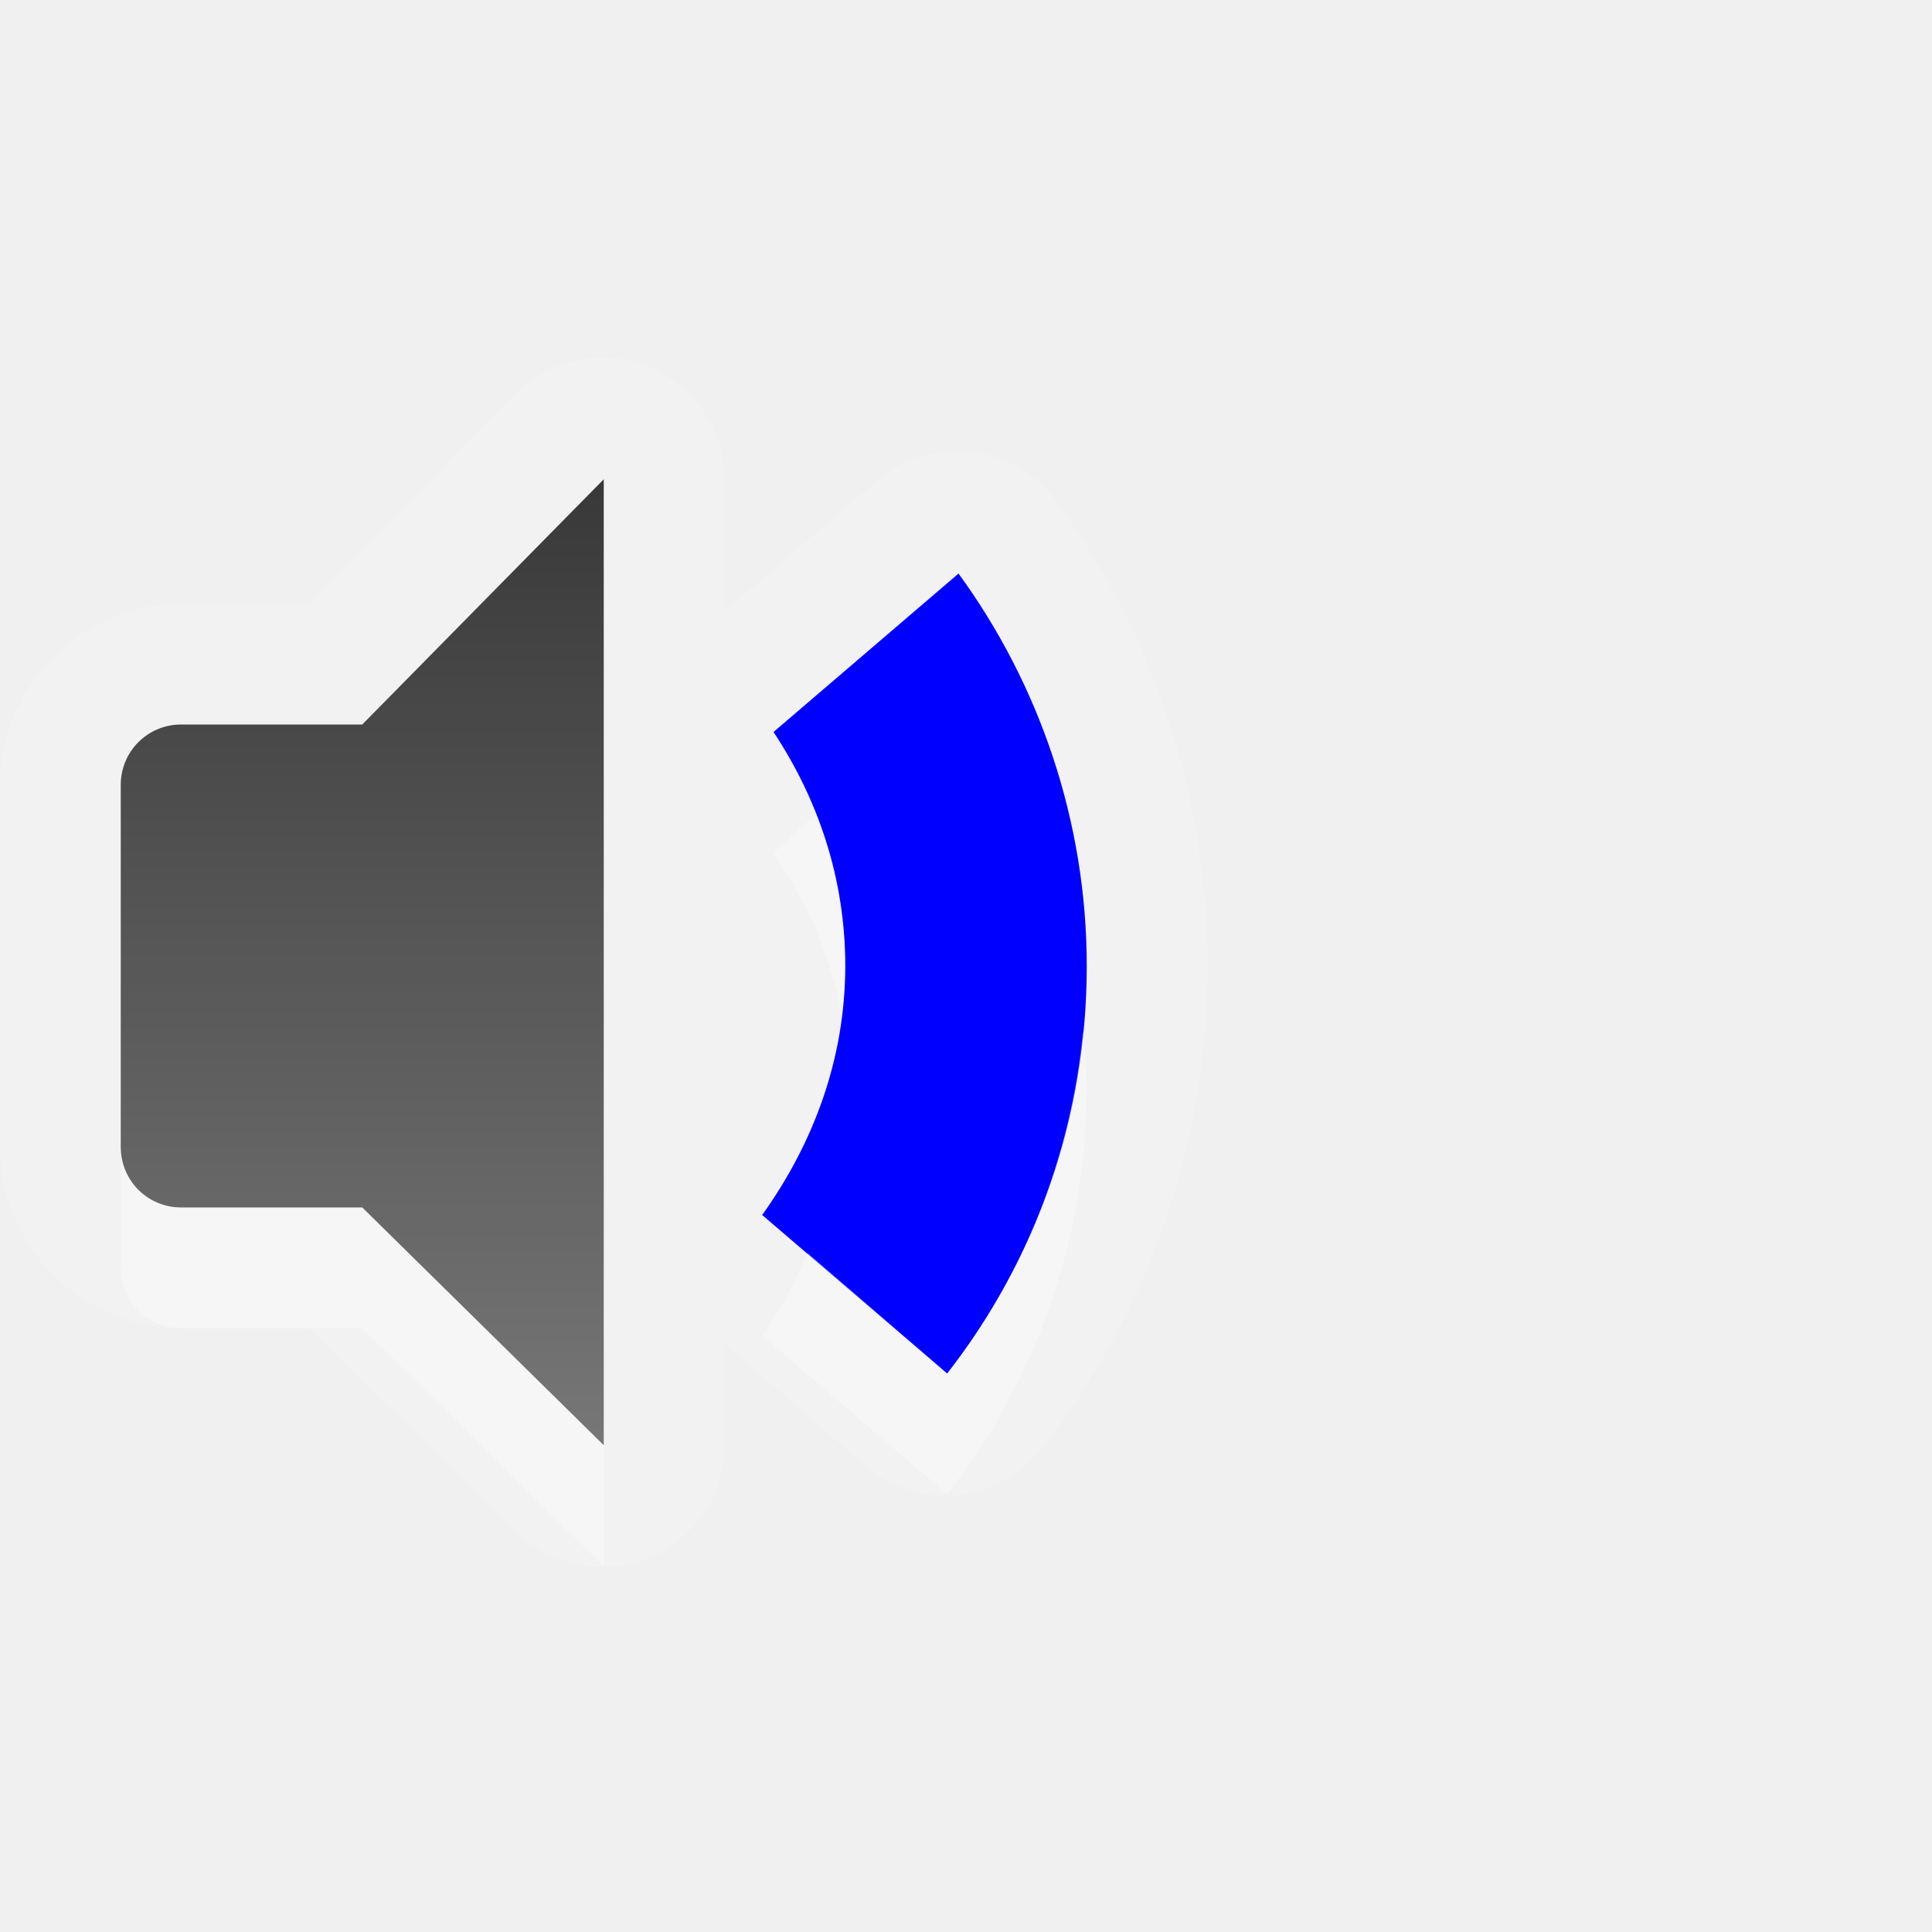
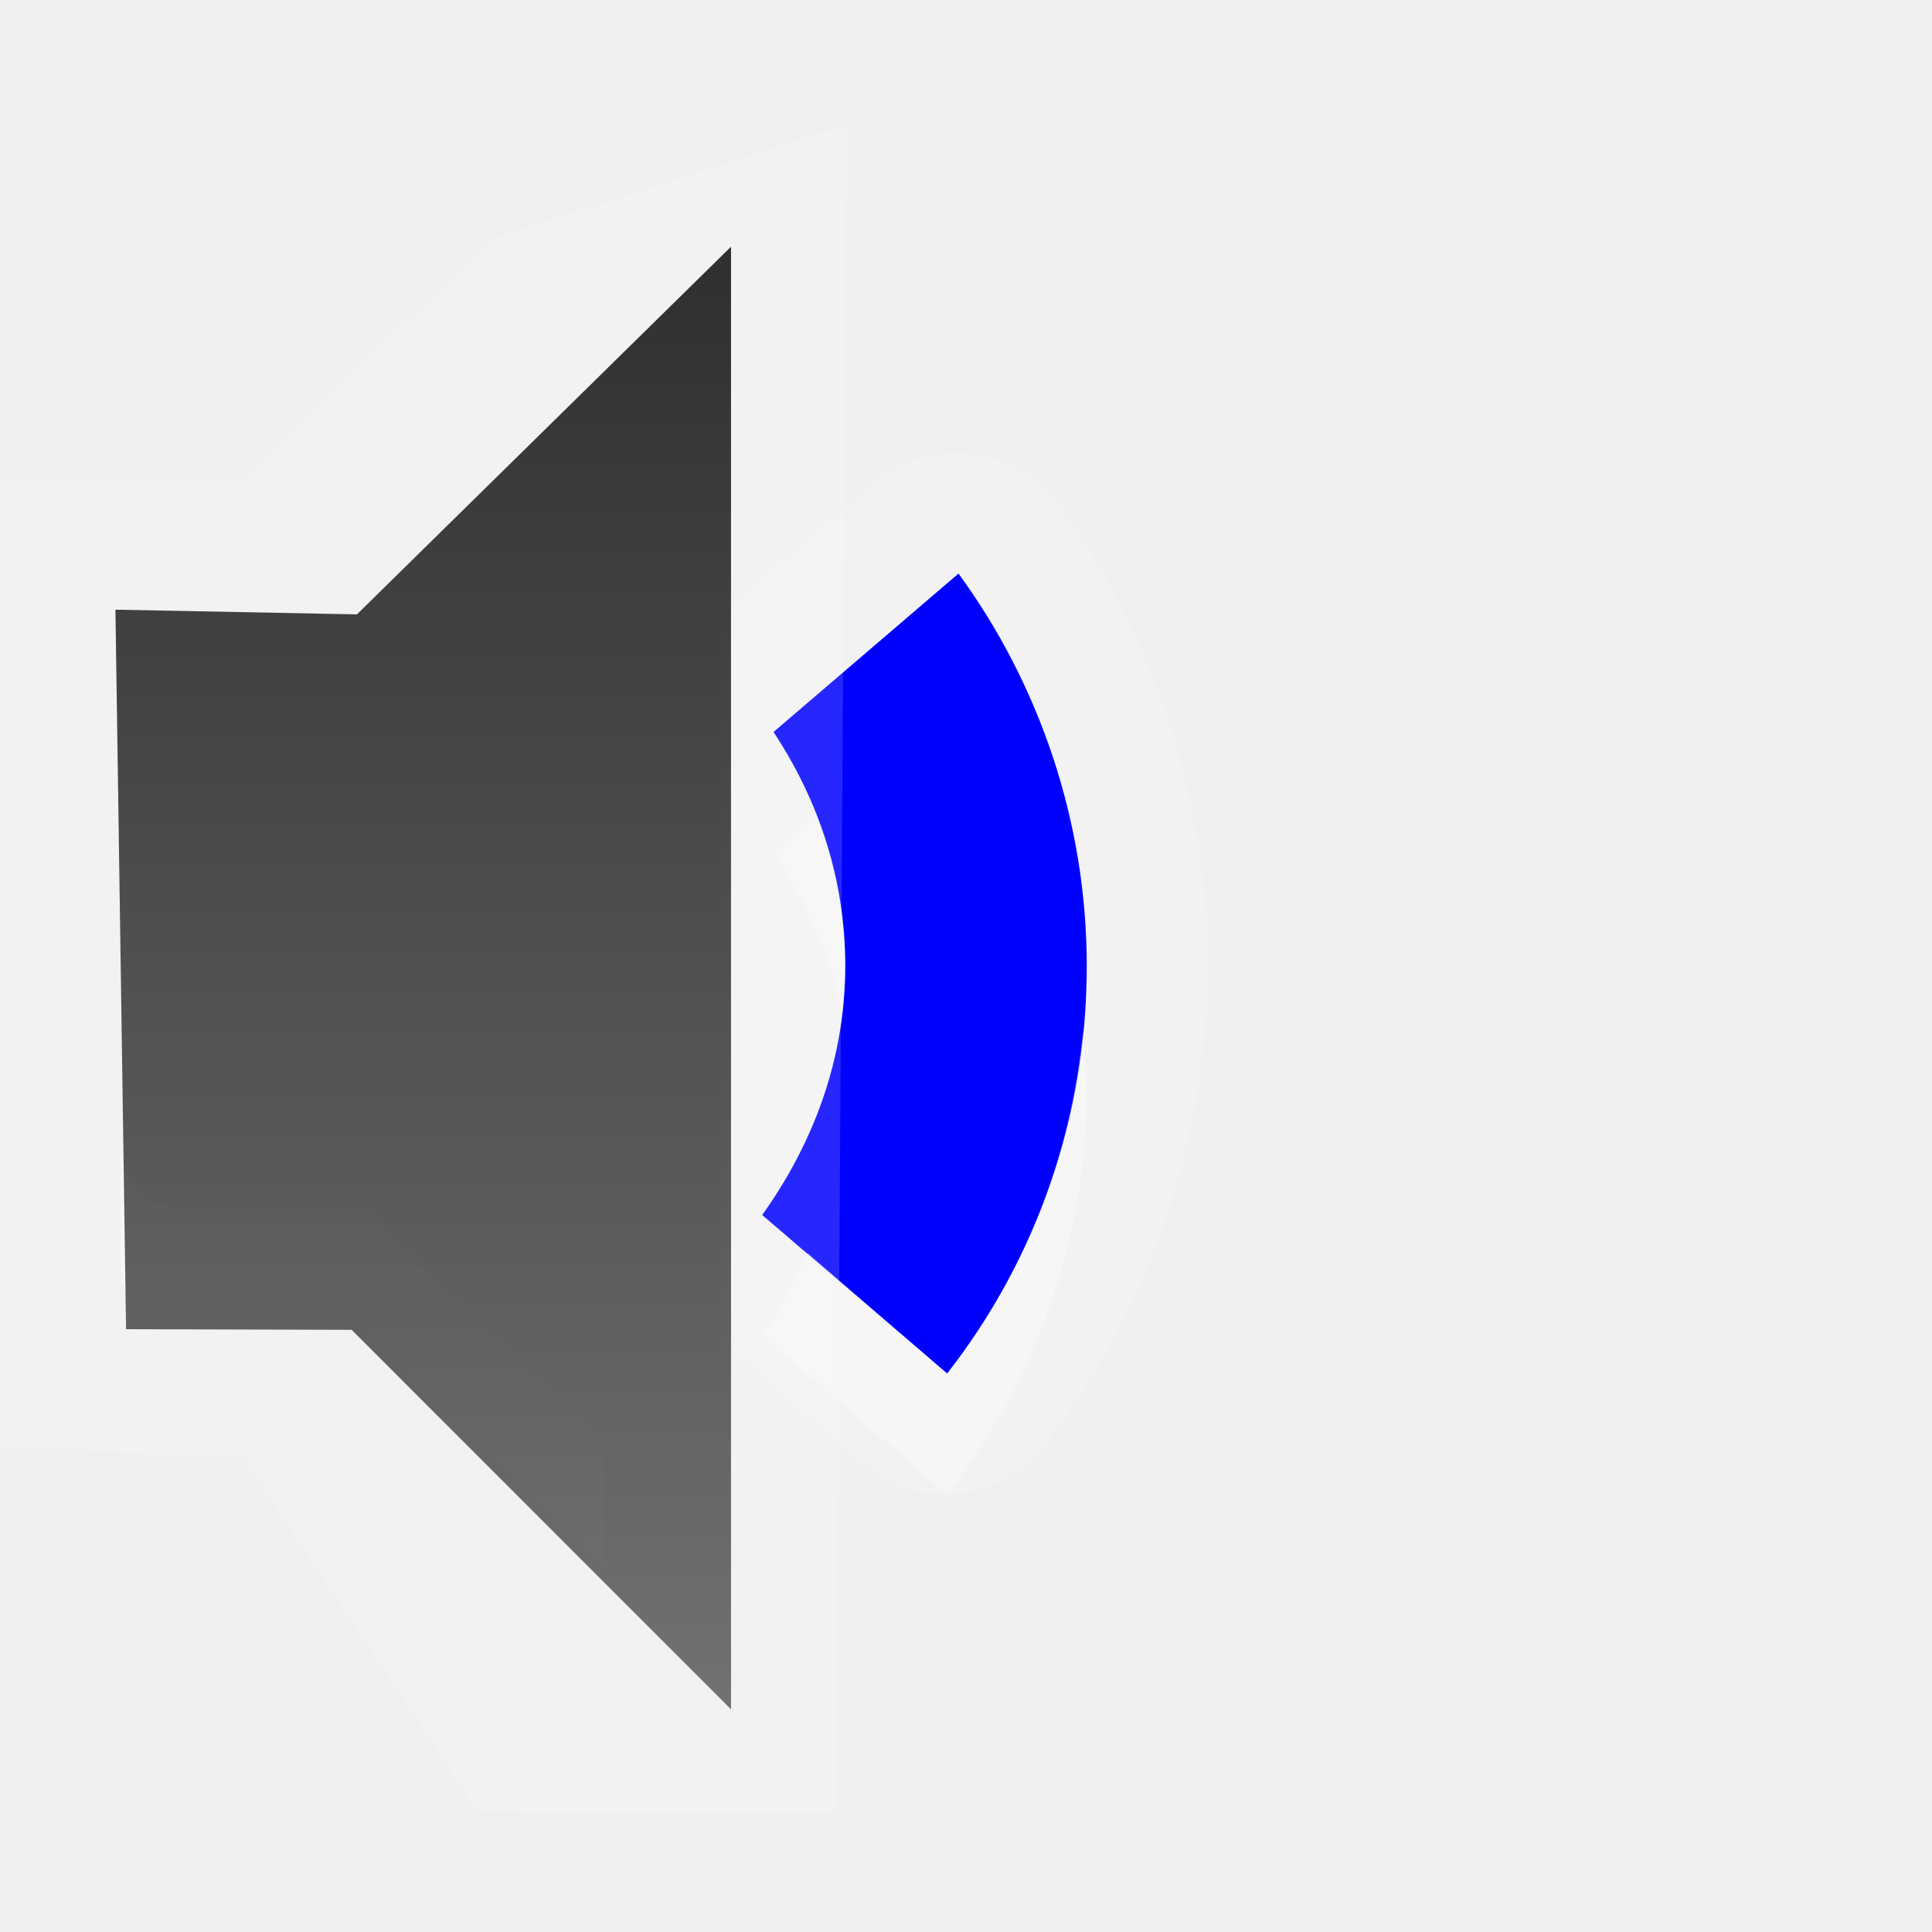
<svg xmlns="http://www.w3.org/2000/svg" xmlns:xlink="http://www.w3.org/1999/xlink" width="16" height="16" id="svg2" version="1.0">
  <defs id="defs4">
+     <linearGradient gradientUnits="userSpaceOnUse" y2="18.319" x2="7.19" y1="6.955" x1="7.19" gradientTransform="scale(1.146726,0.8720476)" id="linearGradient4606">
+       <stop id="stop4608" offset="0" style="stop-color:#0000ff;stop-opacity:0.863;" />
+       <stop id="stop4610" offset="1" style="stop-color:#0000ff;stop-opacity:0.471;" />
+     </linearGradient>
    <linearGradient id="linearGradient3171">
      <stop id="stop3173" offset="0" style="stop-color:#000000;stop-opacity:1;" />
      <stop id="stop3175" offset="1" style="stop-color:#000000;stop-opacity:0;" />
    </linearGradient>
    <linearGradient xlink:href="#linearGradient3171" id="linearGradient3342" gradientUnits="userSpaceOnUse" x1="4.938" y1="11" x2="8" y2="11" />
    <linearGradient id="linearGradient3266">
      <stop id="stop3268" offset="0" style="stop-color:#505050;stop-opacity:1;" />
      <stop id="stop3270" offset="1" style="stop-color:#505050;stop-opacity:0;" />
    </linearGradient>
    <linearGradient xlink:href="#linearGradient3266" id="linearGradient3340" gradientUnits="userSpaceOnUse" gradientTransform="translate(2,0)" x1="3.889" y1="15.657" x2="4.329" y2="12.843" />
    <linearGradient xlink:href="#linearGradient3242" id="linearGradient3338" gradientUnits="userSpaceOnUse" x1="3.5" y1="14.031" x2="3.5" y2="7.996" />
    <linearGradient id="linearGradient3242">
      <stop id="stop3244" offset="0" style="stop-color:#505050;stop-opacity:1;" />
      <stop style="stop-color:#a7a7a7;stop-opacity:1;" offset="0.5" id="stop3260" />
      <stop style="stop-color:#ffffff;stop-opacity:1;" offset="0.7" id="stop3250" />
      <stop id="stop3246" offset="1" style="stop-color:#c8c8c8;stop-opacity:1;" />
    </linearGradient>
    <linearGradient xlink:href="#linearGradient3242" id="linearGradient3336" gradientUnits="userSpaceOnUse" x1="7.613" y1="14.757" x2="5.525" y2="7.243" />
    <linearGradient id="ShadowGradient">
      <stop style="stop-color:#000000;stop-opacity:1;" offset="0" id="stop3393" />
      <stop style="stop-color:#000000;stop-opacity:0;" offset="1" id="stop3395" />
    </linearGradient>
    <linearGradient id="StandardGradient">
-       <stop style="stop-color:#000000;stop-opacity:1;" offset="0" id="stop3389" />
-       <stop style="stop-color:#646464;stop-opacity:1;" offset="1" id="stop3391" />
+       <stop style="stop-color:#0000ff;stop-opacity:1;" offset="0" id="stop3389" />
+       <stop style="stop-color:#0000ff;stop-opacity:1;" offset="1" id="stop3391" />
    </linearGradient>
    <linearGradient xlink:href="#StandardGradient" id="linearGradient3381" x1="9.938" y1="3" x2="9.938" y2="19.018" gradientUnits="userSpaceOnUse" />
    <linearGradient xlink:href="#StandardGradient" id="linearGradient3782" x1="9.75" y1="5" x2="9.75" y2="19.056" gradientUnits="userSpaceOnUse" gradientTransform="translate(0,-1)" />
    <linearGradient xlink:href="#StandardGradient" id="linearGradient2400" gradientUnits="userSpaceOnUse" gradientTransform="translate(-9,10)" x1="9.75" y1="5" x2="9.75" y2="19.056" />
    <linearGradient xlink:href="#StandardGradient" id="linearGradient3174" gradientUnits="userSpaceOnUse" gradientTransform="matrix(0.7071068,0.7071068,-0.7071068,0.7071068,0.8856249,4.153634)" x1="9.75" y1="5" x2="9.75" y2="19.056" />
    <linearGradient xlink:href="#StandardGradient" id="linearGradient3178" gradientUnits="userSpaceOnUse" gradientTransform="matrix(0,1,-1,0,12.00982,7.009822)" x1="9.75" y1="5" x2="9.75" y2="19.056" />
    <linearGradient xlink:href="#StandardGradient" id="linearGradient3182" gradientUnits="userSpaceOnUse" gradientTransform="matrix(-0.7071068,0.7071068,-0.7071068,-0.7071068,17.85619,16.89545)" x1="9.75" y1="5" x2="9.75" y2="19.056" />
    <linearGradient xlink:href="#StandardGradient" id="linearGradient3186" gradientUnits="userSpaceOnUse" gradientTransform="matrix(-1,0,0,-1,15,28.01964)" x1="9.75" y1="5" x2="9.75" y2="19.056" />
    <linearGradient xlink:href="#StandardGradient" id="linearGradient3190" gradientUnits="userSpaceOnUse" gradientTransform="matrix(-0.7071068,-0.7071068,0.7071068,-0.7071068,5.114375,33.86601)" x1="9.75" y1="5" x2="9.75" y2="19.056" />
    <linearGradient xlink:href="#StandardGradient" id="linearGradient3194" gradientUnits="userSpaceOnUse" gradientTransform="matrix(0,-1,1,0,-6.009822,31.00982)" x1="9.75" y1="5" x2="9.75" y2="19.056" />
    <linearGradient xlink:href="#StandardGradient" id="linearGradient3198" gradientUnits="userSpaceOnUse" gradientTransform="matrix(0.7071068,-0.7071068,0.7071068,0.7071068,-11.85619,21.1242)" x1="9.75" y1="5" x2="9.75" y2="19.056" />
    <linearGradient xlink:href="#StandardGradient" id="linearGradient3224" gradientUnits="userSpaceOnUse" gradientTransform="matrix(0.7071068,0.7071068,-0.7071068,0.7071068,11.29289,-6.263456)" x1="9.75" y1="5" x2="9.75" y2="19.056" />
    <linearGradient xlink:href="#StandardGradient" id="linearGradient2407" gradientUnits="userSpaceOnUse" gradientTransform="translate(-22,-5)" x1="9.75" y1="5" x2="9.75" y2="19.056" />
    <linearGradient xlink:href="#StandardGradient" id="linearGradient3228" x1="6.701" y1="1" x2="6.701" y2="15.001" gradientUnits="userSpaceOnUse" />
    <linearGradient xlink:href="#linearGradient3171" id="linearGradient2630" gradientUnits="userSpaceOnUse" x1="4.938" y1="11" x2="8" y2="11" gradientTransform="translate(4.8043455e-2,-1.054602)" />
    <linearGradient xlink:href="#linearGradient3266" id="linearGradient2633" gradientUnits="userSpaceOnUse" gradientTransform="translate(2.048043,-1.054602)" x1="3.889" y1="15.657" x2="4.329" y2="12.843" />
    <linearGradient xlink:href="#linearGradient3242" id="linearGradient2636" gradientUnits="userSpaceOnUse" x1="3.5" y1="14.031" x2="3.5" y2="7.996" gradientTransform="translate(4.8043455e-2,-1.054602)" />
    <linearGradient xlink:href="#linearGradient3242" id="linearGradient2639" gradientUnits="userSpaceOnUse" x1="7.613" y1="14.757" x2="5.525" y2="7.243" gradientTransform="translate(4.8043455e-2,-1.054602)" />
    <linearGradient xlink:href="#linearGradient3242" id="linearGradient2641" gradientUnits="userSpaceOnUse" gradientTransform="translate(-2,-3)" x1="7.613" y1="14.757" x2="5.525" y2="7.243" />
    <clipPath clipPathUnits="userSpaceOnUse" id="clipPath3824">
      <path style="fill:#ff00ff;fill-opacity:1;stroke:none;display:inline" d="m -20,0 0,16 16,0 0,-16 -16,0 z M -7.625,1 C -5.996,2.929 -5,5.343 -5,8 c 1e-6,2.708 -1.032,5.179 -2.719,7.125 l -1.5,-1.25 c 1.364,-1.613 2.188,-3.652 2.188,-5.875 0,-2.164 -0.763,-4.157 -2.062,-5.75 L -7.625,1 z M -9.812,2.844 C -8.663,4.274 -8,6.068 -8,8 c 0,1.988 -0.723,3.804 -1.938,5.25 l -1.5,-1.281 C -10.54,10.862 -10,9.501 -10,8 -10,6.556 -10.507,5.241 -11.344,4.156 l 1.531,-1.312 z m -5.188,1.125 0,8 L -17,10 -18.5,10 C -18.777,10 -19,9.777 -19,9.5 l 0,-3 C -19,6.223 -18.777,6 -18.5,6 l 1.5,0 2,-2.031 z M -12.062,4.75 C -11.393,5.666 -11,6.804 -11,8 c 0,1.259 -0.42,2.432 -1.156,3.375 L -13.688,10.062 C -13.264,9.47 -13,8.769 -13,8 -13,7.282 -13.219,6.63 -13.594,6.062 L -12.062,4.75 z" id="path3826" />
    </clipPath>
    <linearGradient id="StandardGradient-1" gradientTransform="scale(1.146726,0.8720476)" x1="7.19" y1="6.955" x2="7.19" y2="18.319" gradientUnits="userSpaceOnUse">
      <stop style="stop-color:#000000;stop-opacity:0.863;" offset="0" id="stop3280" />
      <stop style="stop-color:#000000;stop-opacity:0.471;" offset="1" id="stop3282" />
    </linearGradient>
    <linearGradient xlink:href="#StandardGradient-1" id="linearGradient3063" gradientUnits="userSpaceOnUse" x1="8.438" y1="1" x2="8.438" y2="15.008" />
    <clipPath clipPathUnits="userSpaceOnUse" id="clipPath3863">
      <path style="fill:#ff00ff;fill-opacity:1;stroke:none;display:inline" d="m -20,0 0,16 16,0 0,-16 -16,0 z M -9.812,2.844 C -8.663,4.274 -8,6.068 -8,8 c 0,1.988 -0.723,3.804 -1.938,5.25 l -1.5,-1.281 C -10.54,10.862 -10,9.501 -10,8 -10,6.556 -10.507,5.241 -11.344,4.156 l 1.531,-1.312 z m -5.188,1.125 0,8 L -17,10 -18.5,10 C -18.777,10 -19,9.777 -19,9.5 l 0,-3 C -19,6.223 -18.777,6 -18.5,6 l 1.5,0 2,-2.031 z M -12.062,4.75 C -11.393,5.666 -11,6.804 -11,8 c 0,1.259 -0.42,2.432 -1.156,3.375 L -13.688,10.062 C -13.264,9.47 -13,8.769 -13,8 -13,7.282 -13.219,6.63 -13.594,6.062 L -12.062,4.75 z" id="path3865" />
    </clipPath>
    <linearGradient xlink:href="#StandardGradient-1" id="linearGradient3913" gradientUnits="userSpaceOnUse" x1="8.438" y1="1" x2="8.438" y2="15.008" />
    <linearGradient xlink:href="#StandardGradient-1" id="linearGradient3920" gradientUnits="userSpaceOnUse" x1="8.438" y1="1" x2="8.438" y2="15.008" gradientTransform="translate(0,1)" />
    <linearGradient xlink:href="#StandardGradient-1" id="linearGradient3922" gradientUnits="userSpaceOnUse" x1="8.438" y1="1" x2="8.438" y2="15.008" />
    <linearGradient xlink:href="#StandardGradient-1" id="linearGradient3927" gradientUnits="userSpaceOnUse" x1="8.438" y1="1" x2="8.438" y2="15.008" gradientTransform="translate(0,1)" />
    <linearGradient xlink:href="#StandardGradient-1" id="linearGradient3931" gradientUnits="userSpaceOnUse" x1="8.438" y1="1" x2="8.438" y2="15.008" />
    <linearGradient xlink:href="#StandardGradient-1" id="linearGradient3936" gradientUnits="userSpaceOnUse" x1="8.438" y1="1" x2="8.438" y2="15.008" gradientTransform="translate(-20,0)" />
    <linearGradient xlink:href="#StandardGradient-1" id="linearGradient3951" gradientUnits="userSpaceOnUse" gradientTransform="translate(-20,0)" x1="8.438" y1="1" x2="8.438" y2="15.008" />
    <clipPath clipPathUnits="userSpaceOnUse" id="clipPath3956">
      <path style="fill:#ff00ff;fill-opacity:1;stroke:none;display:inline" d="m -20,0 0,16 16,0 0,-16 -16,0 z m 5,3.969 0,8 L -17,10 -18.5,10 C -18.777,10 -19,9.777 -19,9.5 l 0,-3 C -19,6.223 -18.777,6 -18.5,6 l 1.5,0 2,-2.031 z M -12.062,4.75 C -11.393,5.666 -11,6.804 -11,8 c 0,1.259 -0.42,2.432 -1.156,3.375 L -13.688,10.062 C -13.264,9.47 -13,8.769 -13,8 -13,7.282 -13.219,6.63 -13.594,6.062 L -12.062,4.75 z" id="path3958" />
    </clipPath>
    <linearGradient xlink:href="#StandardGradient-1" id="linearGradient5262" gradientUnits="userSpaceOnUse" x1="8.438" y1="1" x2="8.438" y2="15.008" />
    <linearGradient xlink:href="#StandardGradient-1" id="linearGradient5266" gradientUnits="userSpaceOnUse" x1="8.438" y1="1" x2="8.438" y2="15.008" />
+     <linearGradient xlink:href="#StandardGradient-1-2" id="linearGradient3804" gradientUnits="userSpaceOnUse" x1="8.438" y1="1" x2="8.438" y2="15.008" gradientTransform="matrix(1,0,0,1.239616,-0.04393118,-1.778317)" />
+     <linearGradient id="StandardGradient-1-2" gradientTransform="scale(1.146726,0.8720476)" x1="7.19" y1="6.955" x2="7.19" y2="18.319" gradientUnits="userSpaceOnUse">
+       <stop style="stop-color:#000000;stop-opacity:0.863;" offset="0" id="stop3280-5" />
+       <stop style="stop-color:#000000;stop-opacity:0.471;" offset="1" id="stop3282-4" />
+     </linearGradient>
  </defs>
  <g id="layer1">
-     <path style="fill:#ffffff;fill-opacity:1;fill-rule:nonzero;stroke:none;display:inline;opacity:0.15" d="M 4.875 2.969 A 1.011 1.011 0 0 0 4.281 3.25 L 2.562 5 L 1.5 5 C 0.681 5 0 5.681 0 6.5 L 0 9.5 C 0 10.319 0.681 11 1.5 11 L 2.562 11 L 4.281 12.688 A 1.011 1.011 0 0 0 6 11.969 L 6 11.125 L 7.188 12.156 A 1.011 1.011 0 0 0 8.625 12 C 9.496 10.884 10 9.484 10 8 C 10 6.583 9.543 5.242 8.75 4.156 A 1.011 1.011 0 0 0 7.281 3.969 L 6 5.062 L 6 3.969 A 1.011 1.011 0 0 0 4.875 2.969 z M 5 3.969 L 5 11.969 L 3 10 L 1.5 10 C 1.223 10 1 9.777 1 9.5 L 1 6.5 C 1 6.223 1.223 6 1.5 6 L 3 6 L 5 3.969 z M 7.938 4.75 C 8.607 5.666 9 6.804 9 8 C 9 9.259 8.58 10.432 7.844 11.375 L 6.312 10.062 C 6.736 9.47 7 8.769 7 8 C 7 7.282 6.781 6.63 6.406 6.062 L 7.938 4.75 z " id="path5264" />
-     <path style="fill:url(#linearGradient3913);fill-opacity:1;fill-rule:nonzero;stroke:none;display:inline" d="M 5,3.969 3,6 1.5,6 C 1.223,6 1,6.223 1,6.5 l 0,3 C 1,9.777 1.223,10 1.5,10 l 1.5,0 2,1.969 0,-8 z" id="path4111" />
+     <path style="opacity:0.15;fill:#ffffff;fill-opacity:1;fill-rule:nonzero;stroke:none;display:inline" d="m 6,11.125 1.188,1.031 C 7.602,12.498 8.293,12.422 8.625,12 9.496,10.884 10,9.484 10,8 10,6.583 9.543,5.242 8.75,4.156 8.427,3.706 7.707,3.614 7.281,3.969 L 6,5.062" id="path4321" />
+     <path style="opacity:0.15;fill:#ffffff;fill-opacity:1;fill-rule:nonzero;stroke:none;display:inline" d="M 7.938,4.75 C 8.607,5.666 9,6.804 9,8 9,9.259 8.58,10.432 7.844,11.375 L 6.312,10.062 C 6.736,9.47 7,8.769 7,8 7,7.282 6.781,6.63 6.406,6.062 z" id="path5264" />
    <path style="fill:#0000ff;fill-opacity:1;fill-rule:nonzero;stroke:none;display:inline" d="M 7.938,4.75 6.406,6.062 C 6.781,6.63 7,7.282 7,8 7,8.769 6.736,9.47 6.312,10.062 L 7.844,11.375 C 8.58,10.432 9,9.259 9,8 9,6.804 8.607,5.666 7.938,4.75 z" id="path3909" />
    <path style="fill:#ffffff;fill-opacity:1;fill-rule:nonzero;stroke:none;display:inline;opacity:0.3" d="M 6.75 6.75 L 6.406 7.062 C 6.676 7.471 6.884 7.916 6.969 8.406 C 6.985 8.273 7 8.138 7 8 C 7 7.556 6.902 7.139 6.75 6.75 z M 8.969 8.531 C 8.868 9.589 8.476 10.566 7.844 11.375 L 6.688 10.375 C 6.581 10.614 6.465 10.85 6.312 11.062 L 7.844 12.375 C 8.58 11.432 9 10.259 9 9 C 9 8.84 8.983 8.689 8.969 8.531 z M 1 9.5 L 1 10.5 C 1 10.777 1.223 11 1.5 11 L 3 11 L 5 12.969 L 5 11.969 L 3 10 L 1.5 10 C 1.223 10 1 9.777 1 9.5 z " id="path3925" />
+     <path style="opacity:0.15;fill:#ffffff;fill-opacity:1;fill-rule:nonzero;stroke:none;display:inline" d="M 7.01,1.033 4.062,1.982 2.023,3.98 -0.044,3.995 4e-8,11.975 2.023,12.077 3.961,15.004 c 0,0 3.005,0.021 2.962,0.001" id="path4167" />
+     <path style="fill:url(#linearGradient3804);fill-opacity:1;fill-rule:nonzero;stroke:none;display:inline" d="M 6.054,2.043 2.956,5.088 0.956,5.049 1.044,11.008 l 1.868,0.005 3.142,3.143 z" id="path4115" />
  </g>
</svg>
